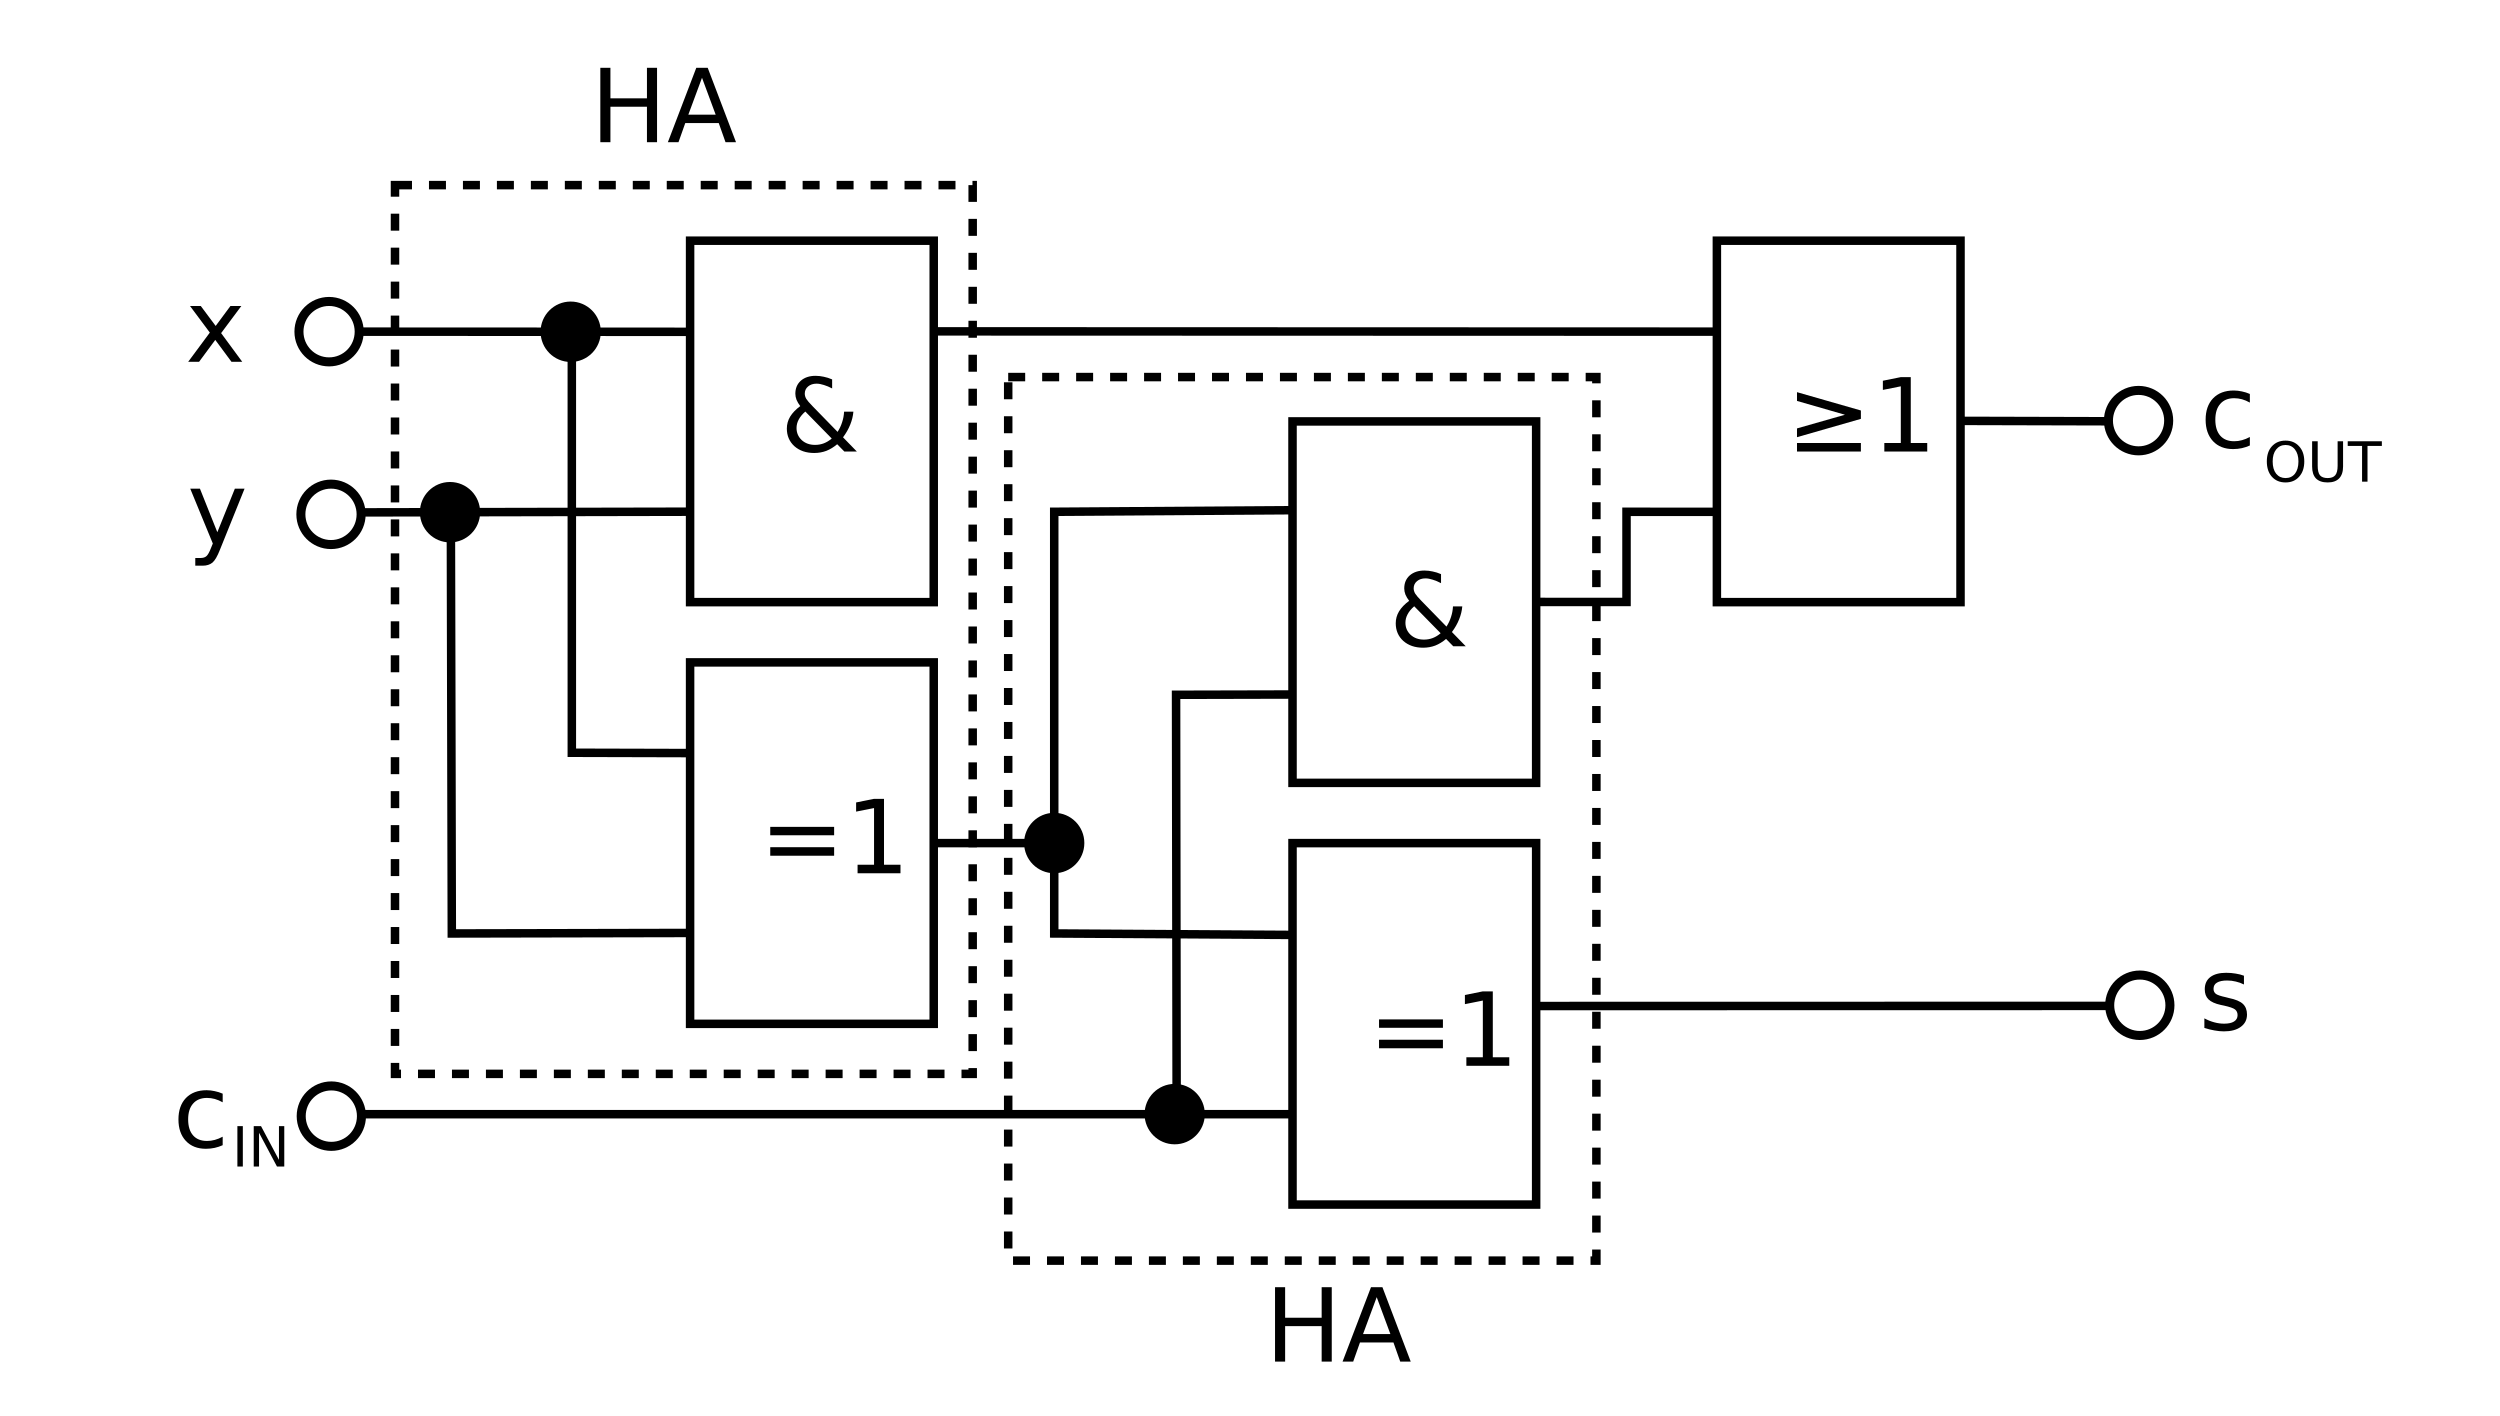
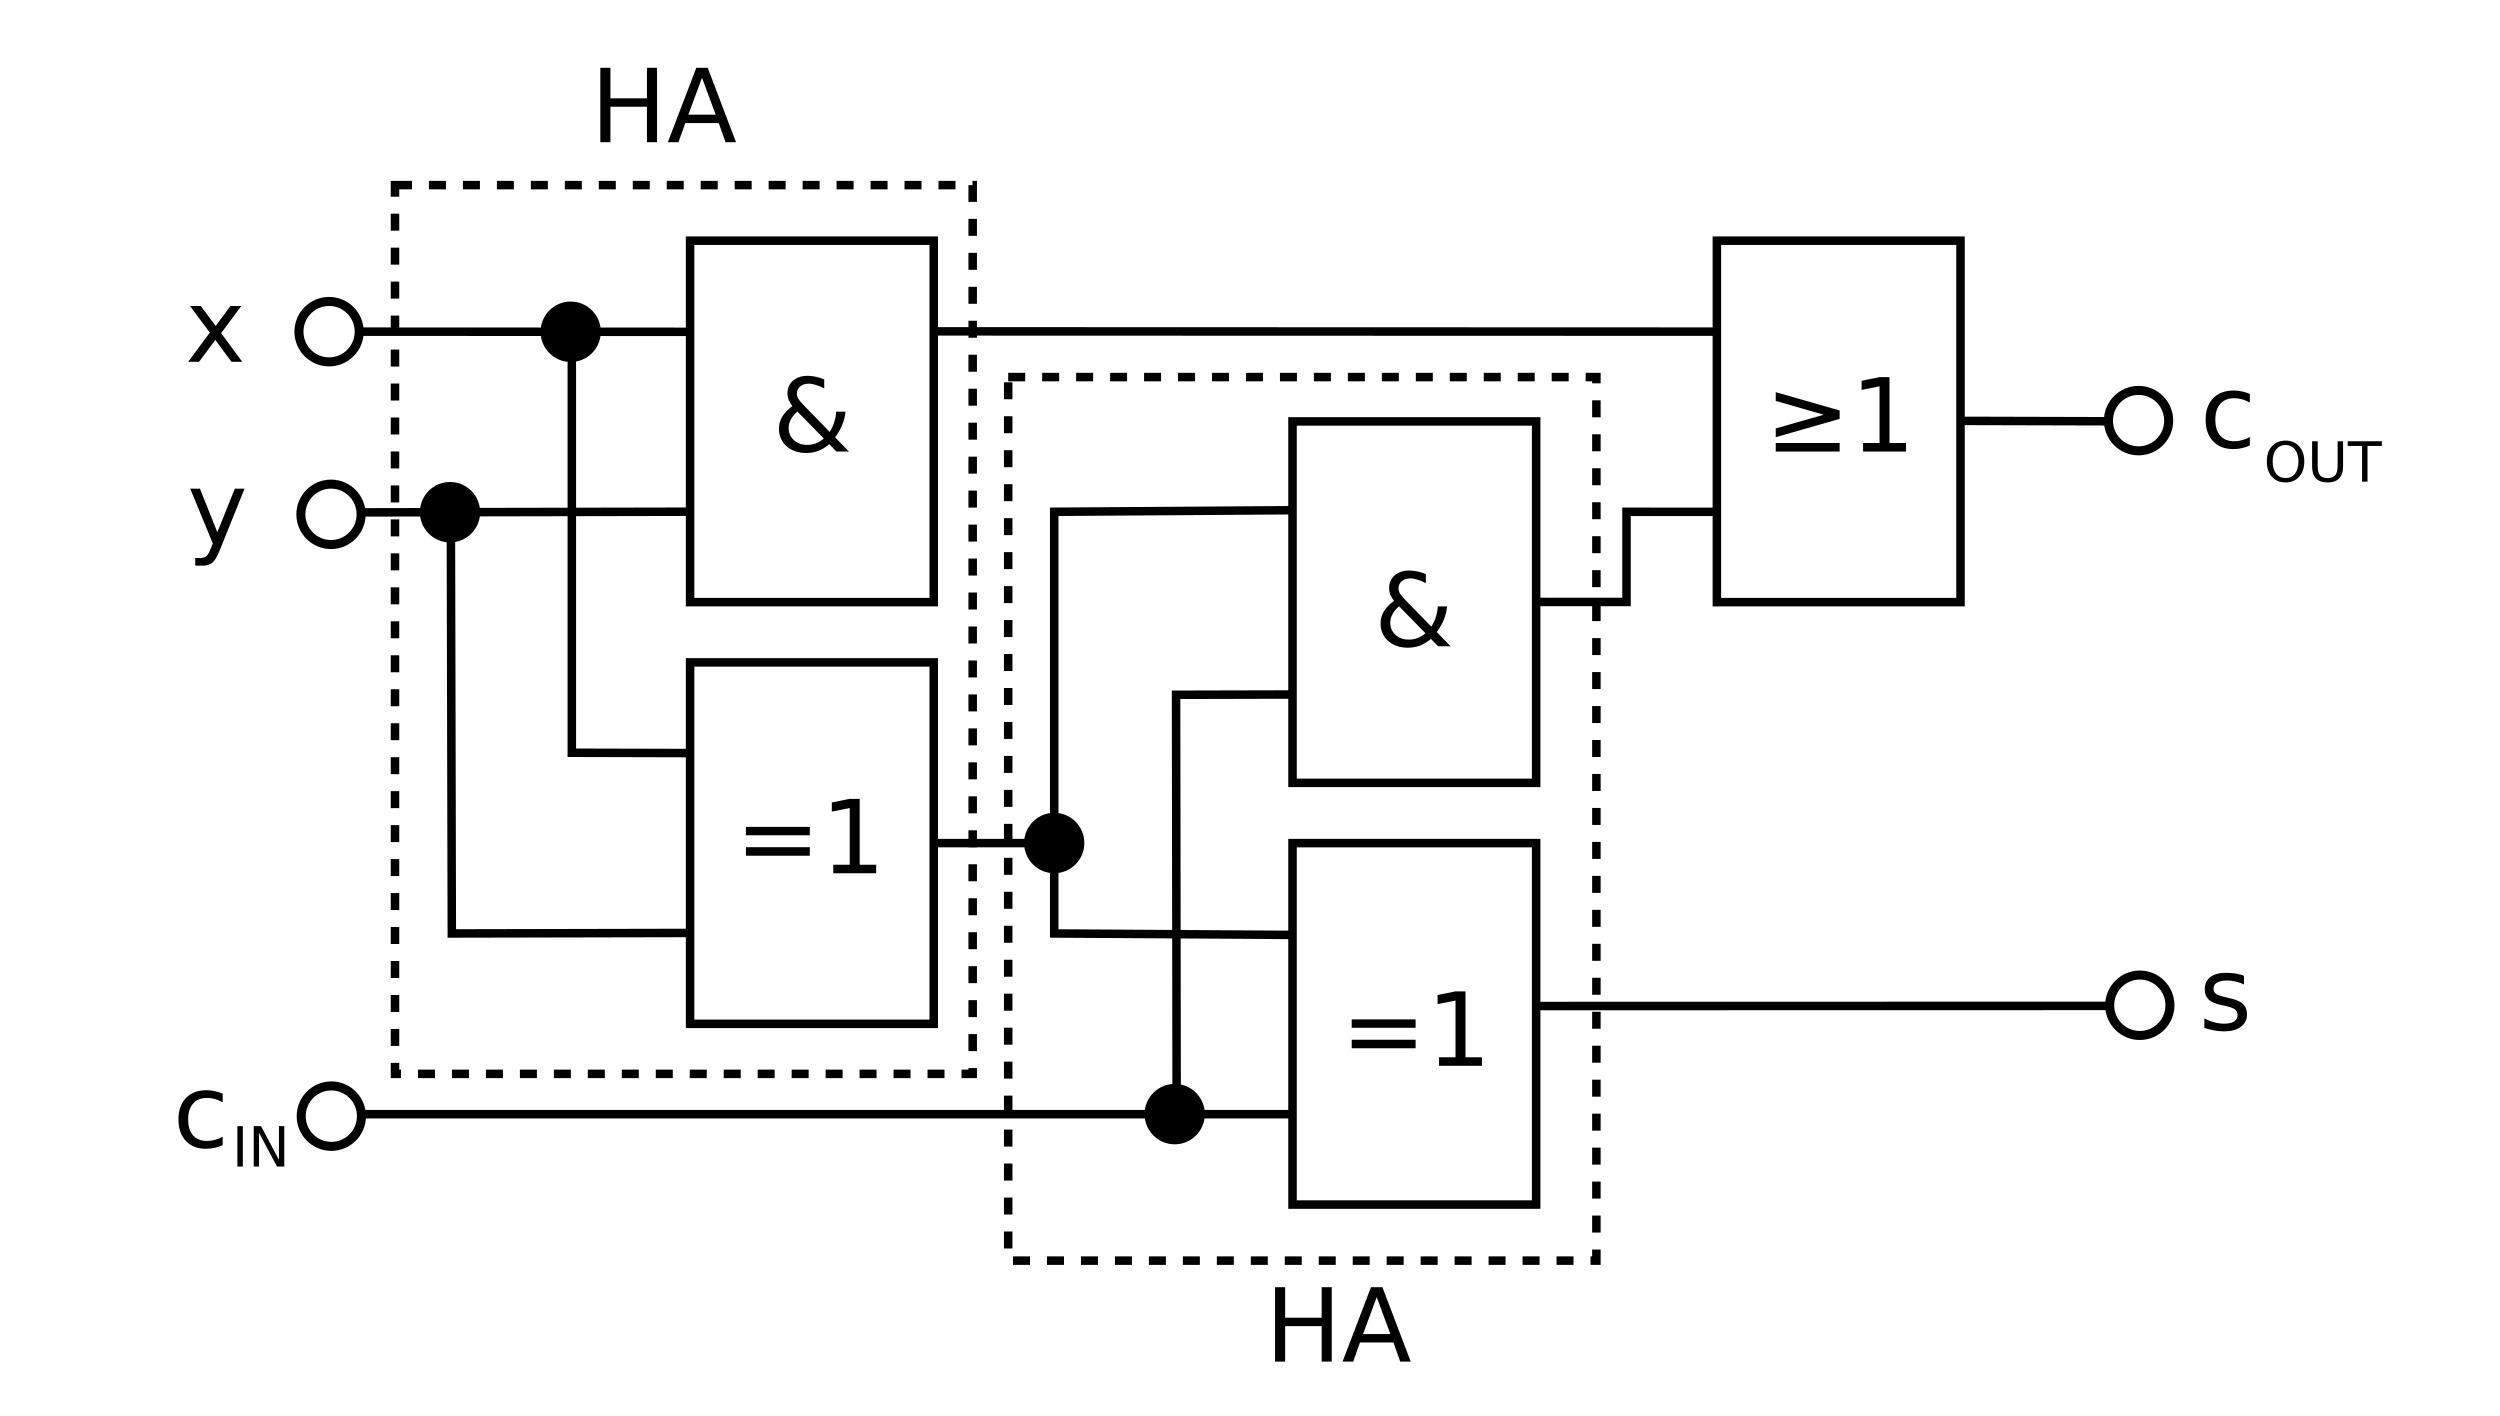
<svg xmlns="http://www.w3.org/2000/svg" width="294.094" height="166.535" id="svg2" version="1.0">
  <defs id="defs4" />
  <g id="layer1">
    <path style="fill:none;fill-opacity:1;stroke:black;stroke-width:1.478;stroke-linecap:butt;stroke-linejoin:miter;stroke-miterlimit:4;stroke-dasharray:none;stroke-dashoffset:0;stroke-opacity:1" id="path3698" d="M 39.775 183.11 A 0.399 0 0 1 1  38.976,183.11 A 0.399 0 0 1 1  39.775 183.11 z" />
    <path style="fill:black;fill-opacity:1;fill-rule:evenodd;stroke:none;stroke-width:1px;stroke-linecap:butt;stroke-linejoin:miter;stroke-opacity:1" d="M 159.449,230.315 L 17.717,230.315" id="path4820" />
    <path style="fill:none;fill-rule:evenodd;stroke:black;stroke-width:1px;stroke-linecap:butt;stroke-linejoin:miter;stroke-opacity:1" d="M 81.181,39.035 L 42.243,39.016" id="path2000" />
    <path style="fill:none;fill-rule:evenodd;stroke:black;stroke-width:1px;stroke-linecap:butt;stroke-linejoin:miter;stroke-opacity:1" d="M 81.181,60.195 L 42.243,60.276" id="path2002" />
    <path style="fill:none;fill-opacity:1;stroke:black;stroke-width:1.063;stroke-miterlimit:4;stroke-dasharray:none;stroke-dashoffset:0;stroke-opacity:1" id="path2004" d="M 67.323 49.596 A 3.543 3.554 0 1 1  60.236,49.596 A 3.543 3.554 0 1 1  67.323 49.596 z" transform="translate(-25.06768,-10.57939)" />
    <text xml:space="preserve" style="font-size:12px;font-style:normal;font-weight:normal;fill:black;fill-opacity:1;stroke:none;stroke-width:1px;stroke-linecap:butt;stroke-linejoin:miter;stroke-opacity:1;font-family:Bitstream Vera Sans" x="21.794" y="42.56" id="text2006">
      <tspan id="tspan2008" x="21.794" y="42.56">x</tspan>
    </text>
    <path style="fill:none;fill-opacity:1;stroke:black;stroke-width:1.063;stroke-miterlimit:4;stroke-dasharray:none;stroke-dashoffset:0;stroke-opacity:1" id="path2010" d="M 67.323 49.596 A 3.543 3.554 0 1 1  60.236,49.596 A 3.543 3.554 0 1 1  67.323 49.596 z" transform="translate(-24.8413,10.9097)" />
    <text xml:space="preserve" style="font-size:12px;font-style:normal;font-weight:normal;fill:black;fill-opacity:1;stroke:none;stroke-width:1px;stroke-linecap:butt;stroke-linejoin:miter;stroke-opacity:1;font-family:Bitstream Vera Sans" x="22.02" y="64.049" id="text2012">
      <tspan id="tspan2014" x="22.02" y="64.049">y</tspan>
    </text>
    <path style="fill:none;fill-rule:evenodd;stroke:black;stroke-width:1px;stroke-linecap:butt;stroke-linejoin:miter;stroke-opacity:1" d="M 230.418,49.51 L 248.031,49.557" id="path2016" />
    <path style="fill:none;fill-opacity:1;stroke:black;stroke-width:1.063;stroke-miterlimit:4;stroke-dasharray:none;stroke-dashoffset:0;stroke-opacity:1" id="path2018" d="M 67.323 49.596 A 3.543 3.554 0 1 1  60.236,49.596 A 3.543 3.554 0 1 1  67.323 49.596 z" transform="translate(187.7953,-0.114674)" />
    <text xml:space="preserve" style="font-size:12px;font-style:normal;font-weight:normal;fill:black;fill-opacity:1;stroke:none;stroke-width:1px;stroke-linecap:butt;stroke-linejoin:miter;stroke-opacity:1;font-family:Bitstream Vera Sans" x="258.661" y="121.155" id="text2020">
      <tspan id="tspan2022" x="258.661" y="121.155">s</tspan>
    </text>
    <path style="fill:none;fill-rule:evenodd;stroke:black;stroke-width:1px;stroke-linecap:butt;stroke-linejoin:miter;stroke-opacity:1" d="M 180.863,118.346 L 248.179,118.332" id="path2024" />
    <path style="fill:none;fill-opacity:1;stroke:black;stroke-width:1.063;stroke-miterlimit:4;stroke-dasharray:none;stroke-dashoffset:0;stroke-opacity:1" id="path2026" d="M 67.323 49.596 A 3.543 3.554 0 1 1  60.236,49.596 A 3.543 3.554 0 1 1  67.323 49.596 z" transform="translate(187.9429,68.66082)" />
    <text xml:space="preserve" style="font-size:12px;font-style:normal;font-weight:normal;fill:black;fill-opacity:1;stroke:none;stroke-width:1px;stroke-linecap:butt;stroke-linejoin:miter;stroke-opacity:1;font-family:Bitstream Vera Sans" x="258.809" y="52.66" id="text2028">
      <tspan id="tspan2030" x="258.809" y="52.66">c</tspan>
    </text>
    <path style="fill:none;fill-rule:evenodd;stroke:black;stroke-width:1px;stroke-linecap:butt;stroke-linejoin:miter;stroke-opacity:1" d="M 151.98,131.071 L 42.563,131.071" id="path2048" />
    <path style="fill:none;fill-opacity:1;stroke:black;stroke-width:1.063;stroke-miterlimit:4;stroke-dasharray:none;stroke-dashoffset:0;stroke-opacity:1" id="path2050" d="M 67.323 49.596 A 3.543 3.554 0 1 1  60.236,49.596 A 3.543 3.554 0 1 1  67.323 49.596 z" transform="translate(-24.80314,81.70486)" />
    <text xml:space="preserve" style="font-size:12px;font-style:normal;font-weight:normal;fill:black;fill-opacity:1;stroke:none;stroke-width:1px;stroke-linecap:butt;stroke-linejoin:miter;stroke-opacity:1;font-family:Bitstream Vera Sans" x="20.336" y="134.97" id="text2052">
      <tspan id="tspan2054" x="20.336" y="134.97">c</tspan>
    </text>
    <text xml:space="preserve" style="font-size:6.512px;font-style:normal;font-weight:normal;fill:black;fill-opacity:1;stroke:none;stroke-width:1px;stroke-linecap:butt;stroke-linejoin:miter;stroke-opacity:1;font-family:Bitstream Vera Sans" x="27.284" y="137.226" id="text2072">
      <tspan id="tspan2074" x="27.284" y="137.226">IN</tspan>
    </text>
    <text xml:space="preserve" style="font-size:6.512px;font-style:normal;font-weight:normal;fill:black;fill-opacity:1;stroke:none;stroke-width:1px;stroke-linecap:butt;stroke-linejoin:miter;stroke-opacity:1;font-family:Bitstream Vera Sans" x="266.306" y="56.662" id="text2098">
      <tspan id="tspan2100" x="266.306" y="56.662">OUT</tspan>
    </text>
-     <text xml:space="preserve" style="font-size:12px;font-style:normal;font-weight:normal;fill:black;fill-opacity:1;stroke:none;stroke-width:1px;stroke-linecap:butt;stroke-linejoin:miter;stroke-opacity:1;font-family:Bitstream Vera Sans" x="210.13" y="53.119" id="text2176">
-       <tspan id="tspan2178" x="210.13" y="53.119">≥1</tspan>
+     <text xml:space="preserve" style="font-size:12px;font-style:normal;font-weight:normal;fill:#000000;fill-opacity:1;stroke:none;font-family:Bitstream Vera Sans" x="207.63" y="53.119" id="text2176">
+       <tspan id="tspan2178" x="207.63" y="53.119">≥1</tspan>
    </text>
    <rect style="fill:none;fill-rule:evenodd;stroke:black;stroke-width:1px;stroke-linecap:butt;stroke-linejoin:miter;stroke-opacity:1" id="rect2192" width="28.661" height="42.52" x="201.969" y="28.315" />
    <path style="fill:none;fill-rule:evenodd;stroke:black;stroke-width:1px;stroke-linecap:butt;stroke-linejoin:miter;stroke-opacity:1" d="M 109.843,38.981 L 201.969,39.013" id="path2194" />
    <path style="fill:none;fill-rule:evenodd;stroke:black;stroke-width:1px;stroke-linecap:butt;stroke-linejoin:miter;stroke-opacity:1" d="M 180.709,70.812 L 191.339,70.813 L 191.339,60.208 L 201.969,60.211" id="path2196" />
-     <text xml:space="preserve" style="font-size:12px;font-style:normal;font-weight:normal;fill:black;fill-opacity:1;stroke:none;stroke-width:1px;stroke-linecap:butt;stroke-linejoin:miter;stroke-opacity:1;font-family:Bitstream Vera Sans" x="160.959" y="125.373" id="text2202">
-       <tspan id="tspan2204" x="160.959" y="125.373">=1</tspan>
+     <text xml:space="preserve" style="font-size:12px;font-style:normal;font-weight:normal;fill:#000000;fill-opacity:1;stroke:none;font-family:Bitstream Vera Sans" x="157.745" y="125.373" id="text2202">
+       <tspan id="tspan2204" x="157.745" y="125.373">=1</tspan>
    </text>
    <rect style="fill:none;fill-rule:evenodd;stroke:black;stroke-width:1px;stroke-linecap:butt;stroke-linejoin:miter;stroke-opacity:1" id="rect2206" width="28.661" height="42.52" x="152.048" y="49.575" />
-     <text xml:space="preserve" style="font-size:12px;font-style:normal;font-weight:normal;fill:black;fill-opacity:1;stroke:none;stroke-width:1px;stroke-linecap:butt;stroke-linejoin:miter;stroke-opacity:1;font-family:Bitstream Vera Sans" x="91.811" y="53.119" id="text2208">
-       <tspan id="tspan2210" x="91.811" y="53.119">&amp;</tspan>
+     <text xml:space="preserve" style="font-size:12px;font-style:normal;font-weight:normal;fill:#000000;fill-opacity:1;stroke:none;font-family:Bitstream Vera Sans" x="90.883" y="53.119" id="text2208">
+       <tspan id="tspan2210" x="90.883" y="53.119">&amp;</tspan>
    </text>
    <rect style="fill:none;fill-rule:evenodd;stroke:black;stroke-width:1px;stroke-linecap:butt;stroke-linejoin:miter;stroke-opacity:1" id="rect2212" width="28.661" height="42.52" x="81.181" y="28.315" />
    <path style="fill:none;fill-rule:evenodd;stroke:black;stroke-width:1px;stroke-linecap:butt;stroke-linejoin:miter;stroke-opacity:1" d="M 67.268,38.945 L 67.268,88.552 L 81.181,88.59" id="path2214" />
    <path style="fill:none;fill-rule:evenodd;stroke:black;stroke-width:1px;stroke-linecap:butt;stroke-linejoin:miter;stroke-opacity:1" d="M 53.037,60.254 L 53.15,109.811 L 81.181,109.75" id="path2216" />
-     <text xml:space="preserve" style="font-size:12px;font-style:normal;font-weight:normal;fill:black;fill-opacity:1;stroke:none;stroke-width:1px;stroke-linecap:butt;stroke-linejoin:miter;stroke-opacity:1;font-family:Bitstream Vera Sans" x="89.343" y="102.725" id="text2218">
-       <tspan id="tspan2220" x="89.343" y="102.725">=1</tspan>
+     <text xml:space="preserve" style="font-size:12px;font-style:normal;font-weight:normal;fill:#000000;fill-opacity:1;stroke:none;font-family:Bitstream Vera Sans" x="86.486" y="102.725" id="text2218">
+       <tspan id="tspan2220" x="86.486" y="102.725">=1</tspan>
    </text>
    <rect style="fill:none;fill-rule:evenodd;stroke:black;stroke-width:1px;stroke-linecap:butt;stroke-linejoin:miter;stroke-opacity:1" id="rect2222" width="28.661" height="42.52" x="81.181" y="77.922" />
    <path style="fill:black;fill-opacity:1;stroke:none;stroke-width:1.063;stroke-miterlimit:4;stroke-dasharray:none;stroke-dashoffset:0;stroke-opacity:1" id="path2224" d="M 67.323 49.596 A 3.543 3.554 0 1 1  60.236,49.596 A 3.543 3.554 0 1 1  67.323 49.596 z" transform="translate(3.355178,-10.5677)" />
    <path style="fill:black;fill-opacity:1;stroke:none;stroke-width:1.063;stroke-miterlimit:4;stroke-dasharray:none;stroke-dashoffset:0;stroke-opacity:1" id="path2226" d="M 67.323 49.596 A 3.543 3.554 0 1 1  60.236,49.596 A 3.543 3.554 0 1 1  67.323 49.596 z" transform="translate(-10.84117,10.65824)" />
-     <text xml:space="preserve" style="font-size:12px;font-style:normal;font-weight:normal;fill:black;fill-opacity:1;stroke:none;stroke-width:1px;stroke-linecap:butt;stroke-linejoin:miter;stroke-opacity:1;font-family:Bitstream Vera Sans" x="163.443" y="76.021" id="text3115">
-       <tspan id="tspan3117" x="163.443" y="76.021">&amp;</tspan>
+     <text xml:space="preserve" style="font-size:12px;font-style:normal;font-weight:normal;fill:#000000;fill-opacity:1;stroke:none;font-family:Bitstream Vera Sans" x="161.657" y="76.021" id="text3115">
+       <tspan id="tspan3117" x="161.657" y="76.021">&amp;</tspan>
    </text>
    <rect style="fill:none;fill-rule:evenodd;stroke:black;stroke-width:1px;stroke-linecap:butt;stroke-linejoin:miter;stroke-opacity:1" id="rect3119" width="28.661" height="42.52" x="152.048" y="99.182" />
    <path style="fill:none;fill-rule:evenodd;stroke:black;stroke-width:1px;stroke-linecap:butt;stroke-linejoin:miter;stroke-opacity:1" d="M 138.419,131.071 L 138.349,81.734 L 152.048,81.7" id="path3121" />
    <path style="fill:none;fill-rule:evenodd;stroke:black;stroke-width:1px;stroke-linecap:butt;stroke-linejoin:miter;stroke-opacity:1" d="M 152.048,60.018 L 124.016,60.205 L 124.016,99.182 L 109.843,99.182" id="path3123" />
    <path style="fill:black;fill-opacity:1;stroke:none;stroke-width:1.063;stroke-miterlimit:4;stroke-dasharray:none;stroke-dashoffset:0;stroke-opacity:1" id="path3125" d="M 67.323 49.596 A 3.543 3.554 0 1 1  60.236,49.596 A 3.543 3.554 0 1 1  67.323 49.596 z" transform="translate(74.40946,81.46498)" />
    <path style="fill:none;fill-rule:evenodd;stroke:black;stroke-width:1px;stroke-linecap:butt;stroke-linejoin:miter;stroke-opacity:1" d="M 152.048,109.982 L 124.016,109.811 L 124.016,99.092" id="path3127" />
    <path style="fill:black;fill-opacity:1;stroke:none;stroke-width:1.063;stroke-miterlimit:4;stroke-dasharray:none;stroke-dashoffset:0;stroke-opacity:1" id="path3129" d="M 67.323 49.596 A 3.543 3.554 0 1 1  60.236,49.596 A 3.543 3.554 0 1 1  67.323 49.596 z" transform="translate(60.23622,49.57521)" />
    <rect style="fill:none;fill-opacity:1;stroke:black;stroke-width:0.999;stroke-miterlimit:4;stroke-dasharray:1.998, 1.998;stroke-dashoffset:0;stroke-opacity:1" id="rect3131" width="67.958" height="104.551" x="46.467" y="21.777" />
    <rect style="fill:none;fill-opacity:1;stroke:black;stroke-width:0.999;stroke-miterlimit:4;stroke-dasharray:1.998, 1.998;stroke-dashoffset:0;stroke-opacity:1" id="rect4018" width="69.193" height="103.941" x="118.602" y="44.357" />
    <text xml:space="preserve" style="font-size:12px;font-style:normal;font-weight:normal;fill:black;fill-opacity:1;stroke:none;stroke-width:1px;stroke-linecap:butt;stroke-linejoin:miter;stroke-opacity:1;font-family:Bitstream Vera Sans" x="69.448" y="16.726" id="text4020">
      <tspan id="tspan4022" x="69.448" y="16.726">HA</tspan>
    </text>
    <text xml:space="preserve" style="font-size:12px;font-style:normal;font-weight:normal;fill:black;fill-opacity:1;stroke:none;stroke-width:1px;stroke-linecap:butt;stroke-linejoin:miter;stroke-opacity:1;font-family:Bitstream Vera Sans" x="148.819" y="160.168" id="text4024">
      <tspan id="tspan4026" x="148.819" y="160.168">HA</tspan>
    </text>
  </g>
</svg>
